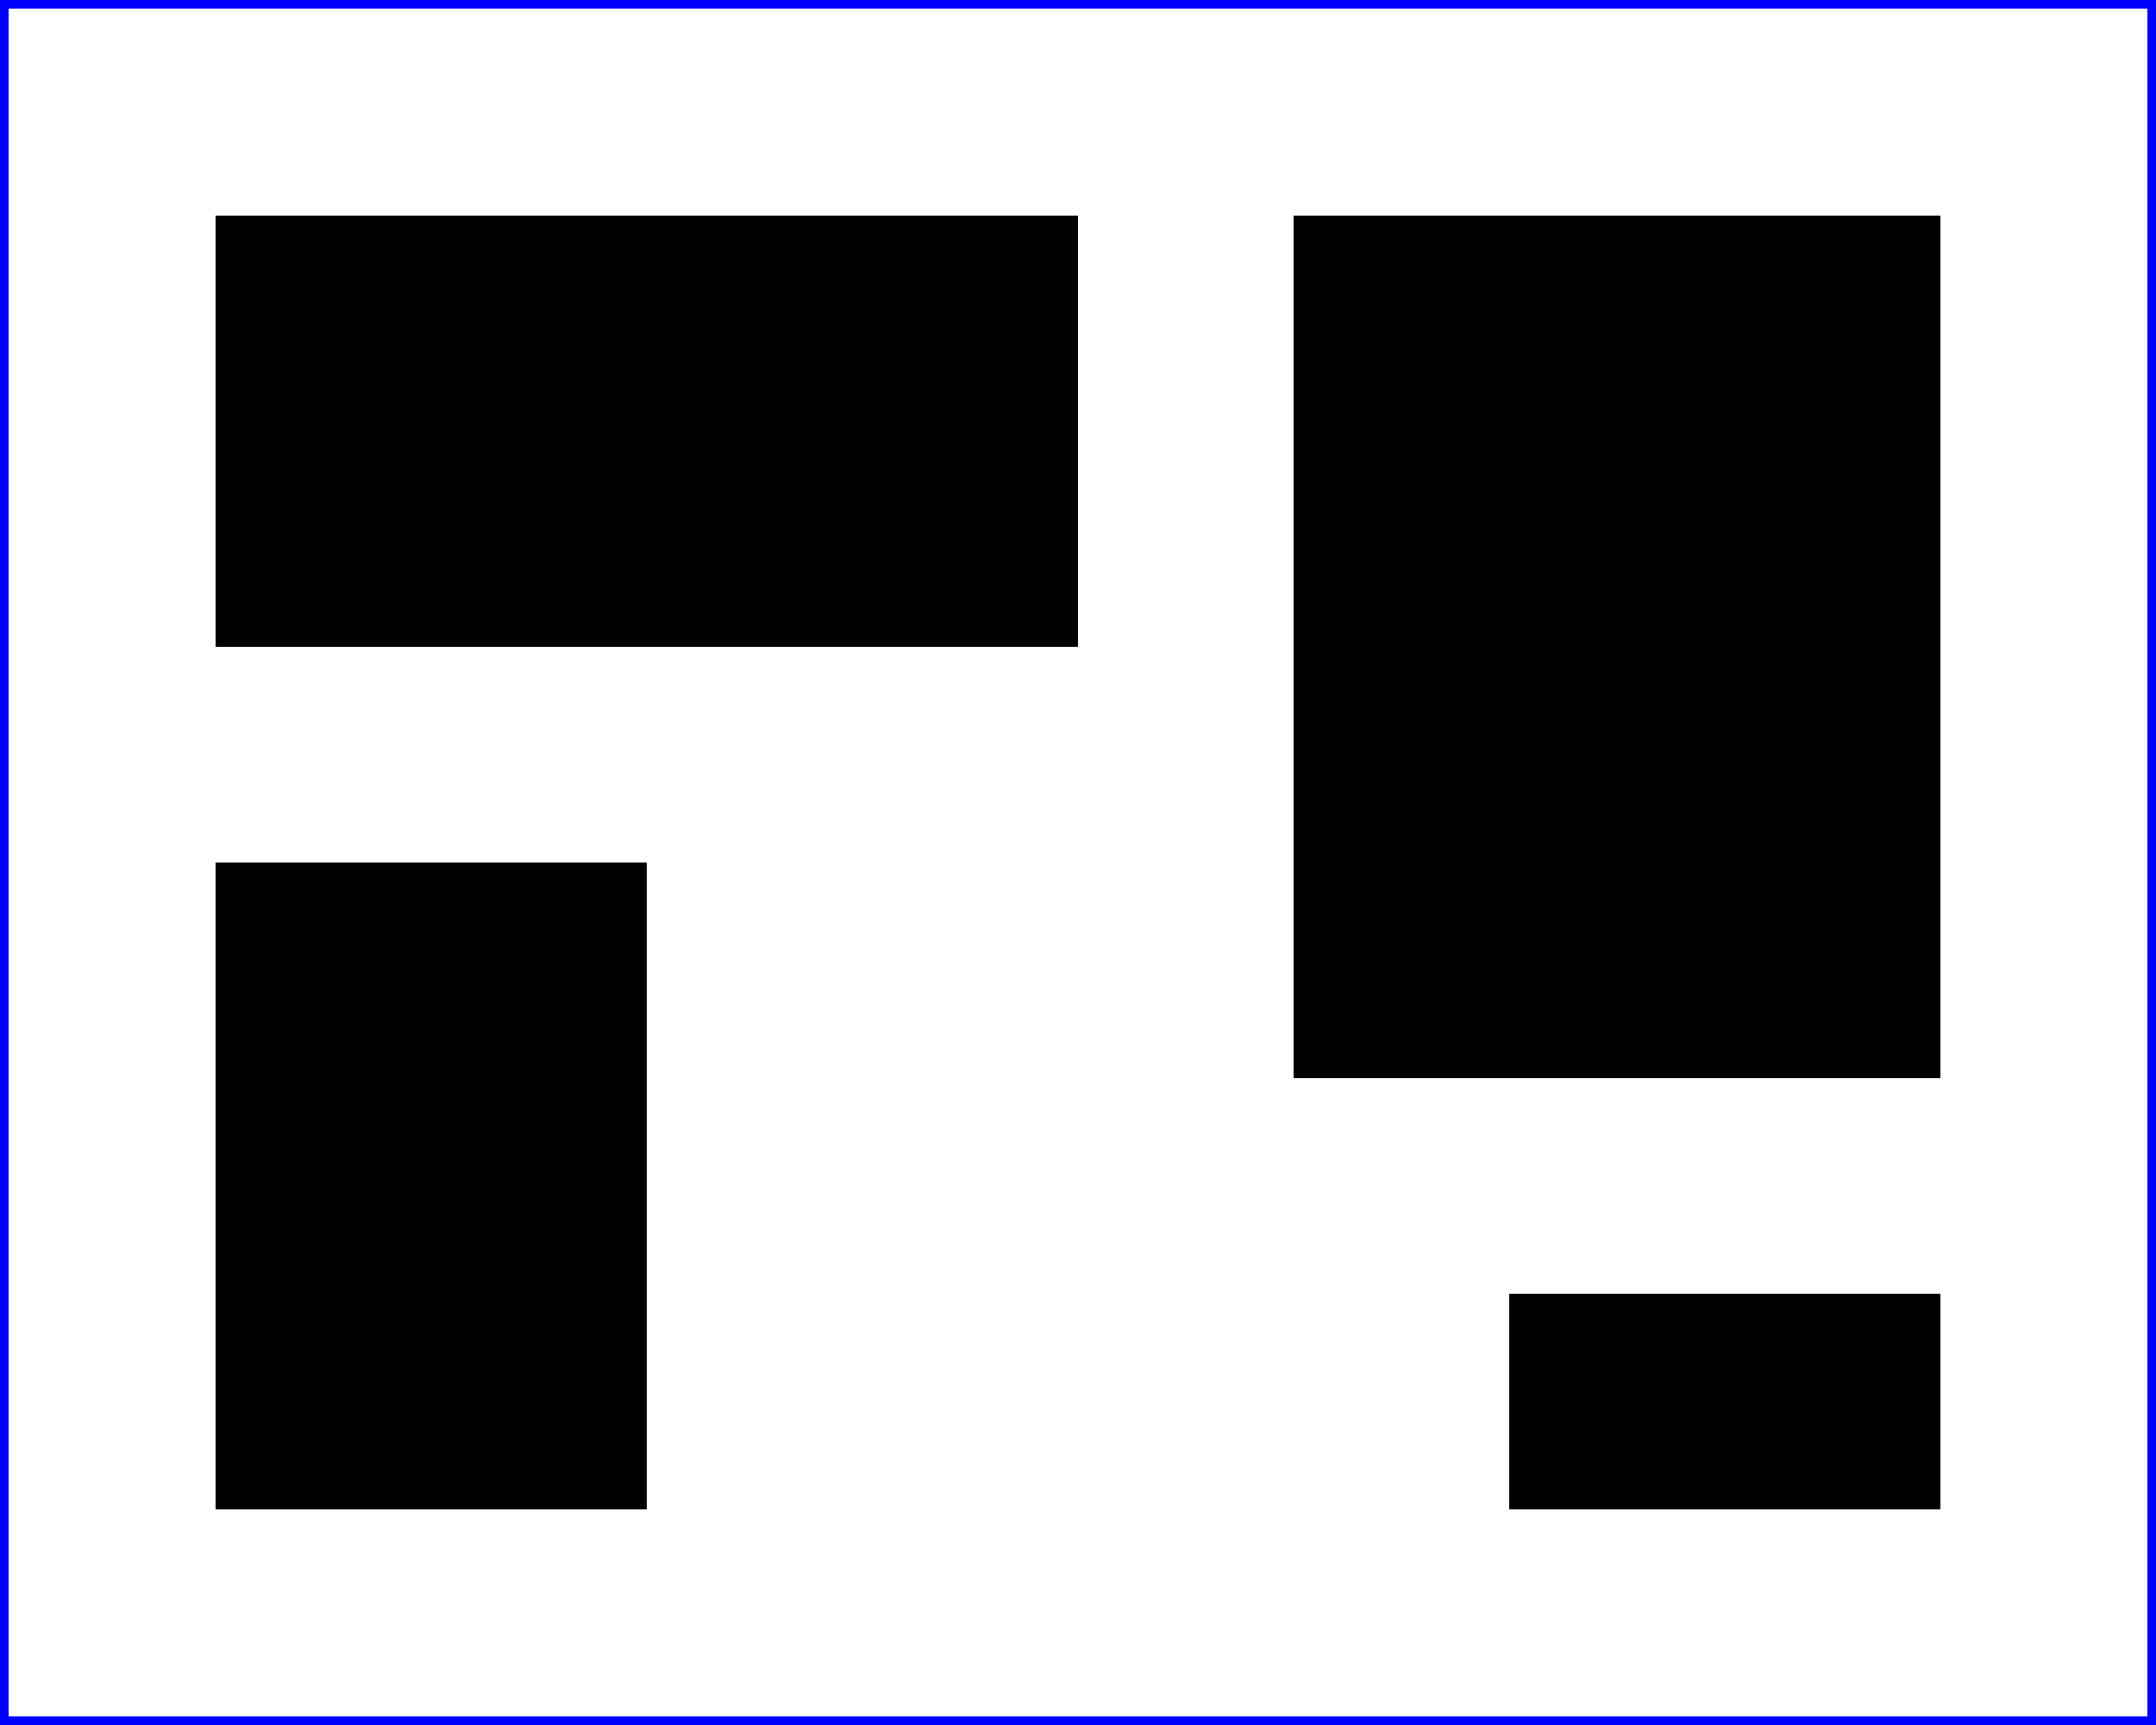
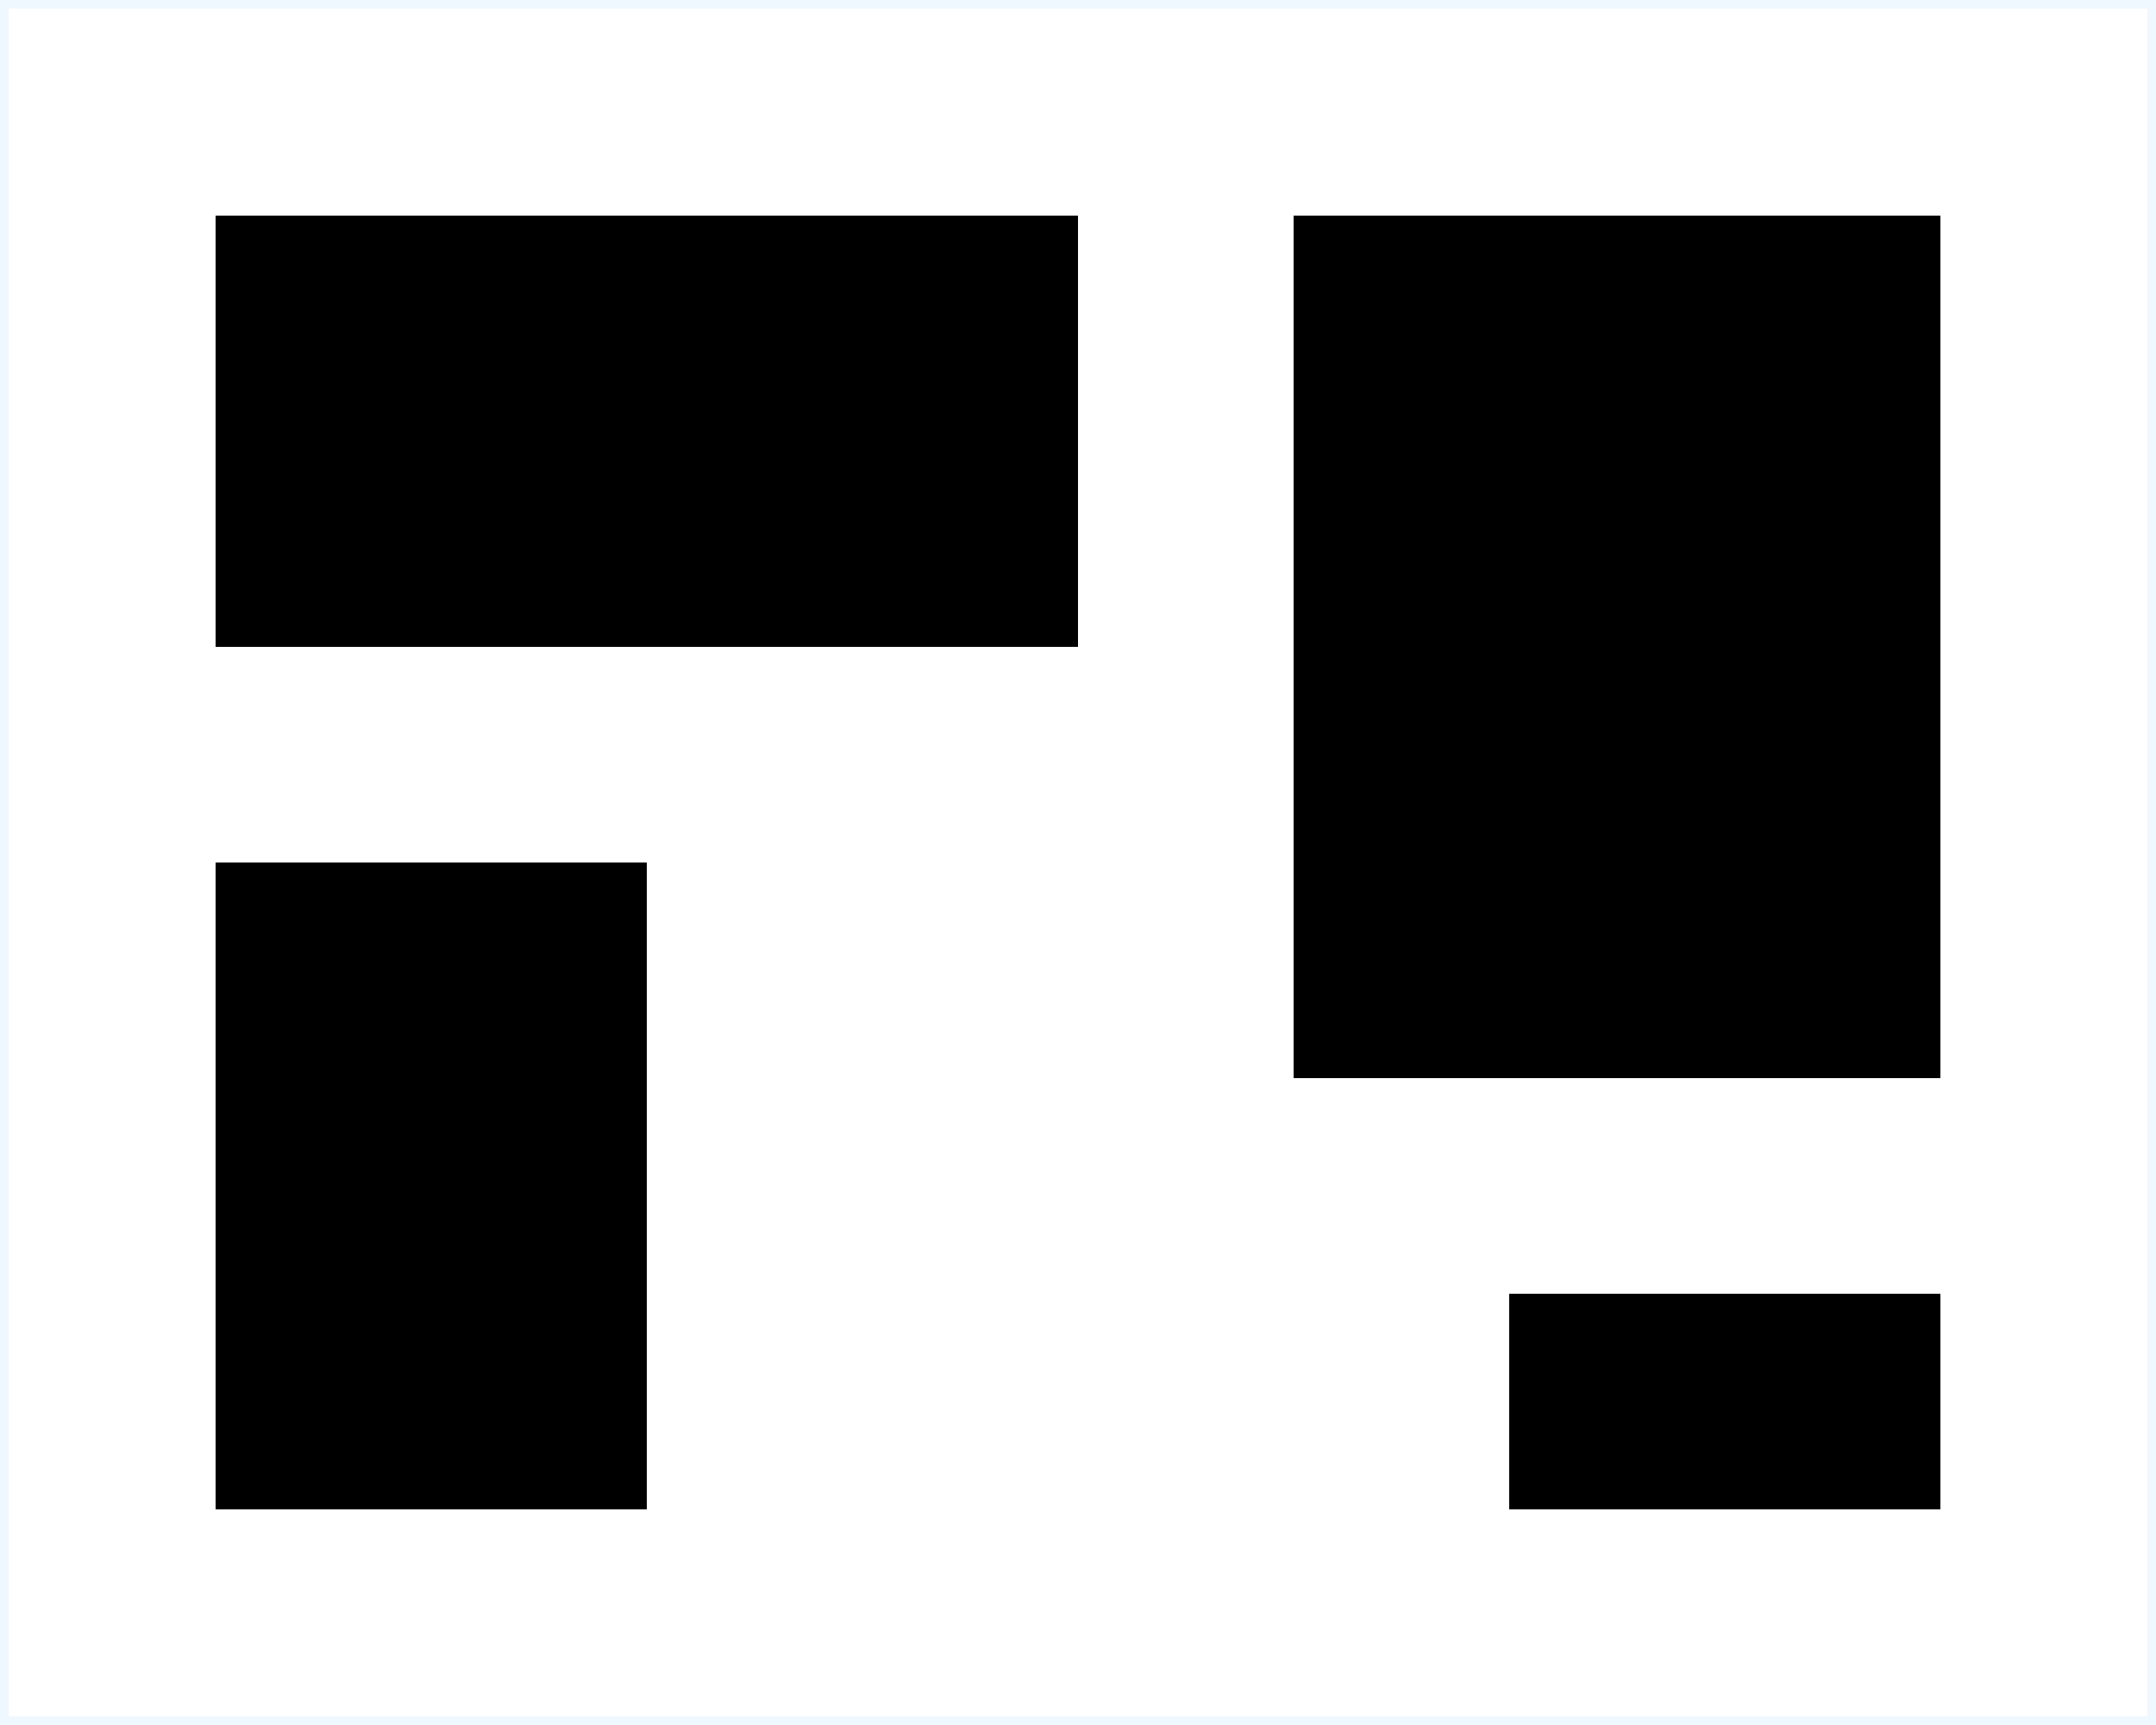
<svg xmlns="http://www.w3.org/2000/svg" width="5cm" height="4cm" version="1.1">
  <rect x="0.5cm" y="0.5cm" width="2cm" height="1cm" />
  <rect x="0.5cm" y="2cm" width="1cm" height="1.5cm" />
  <rect x="3cm" y="0.5cm" width="1.5cm" height="2cm" />
  <rect x="3.5cm" y="3cm" width="1cm" height="0.5cm" />
-   <rect x=".01cm" y=".01cm" width="4.98cm" height="3.98cm" fill="none" stroke="blue" stroke-width=".02cm" />
+   <rect x="0.01cm" y="0.01cm" width="4.98cm" height="3.98cm" fill="none" stroke="aliceblue" stroke-width=".02cm" />
</svg>
